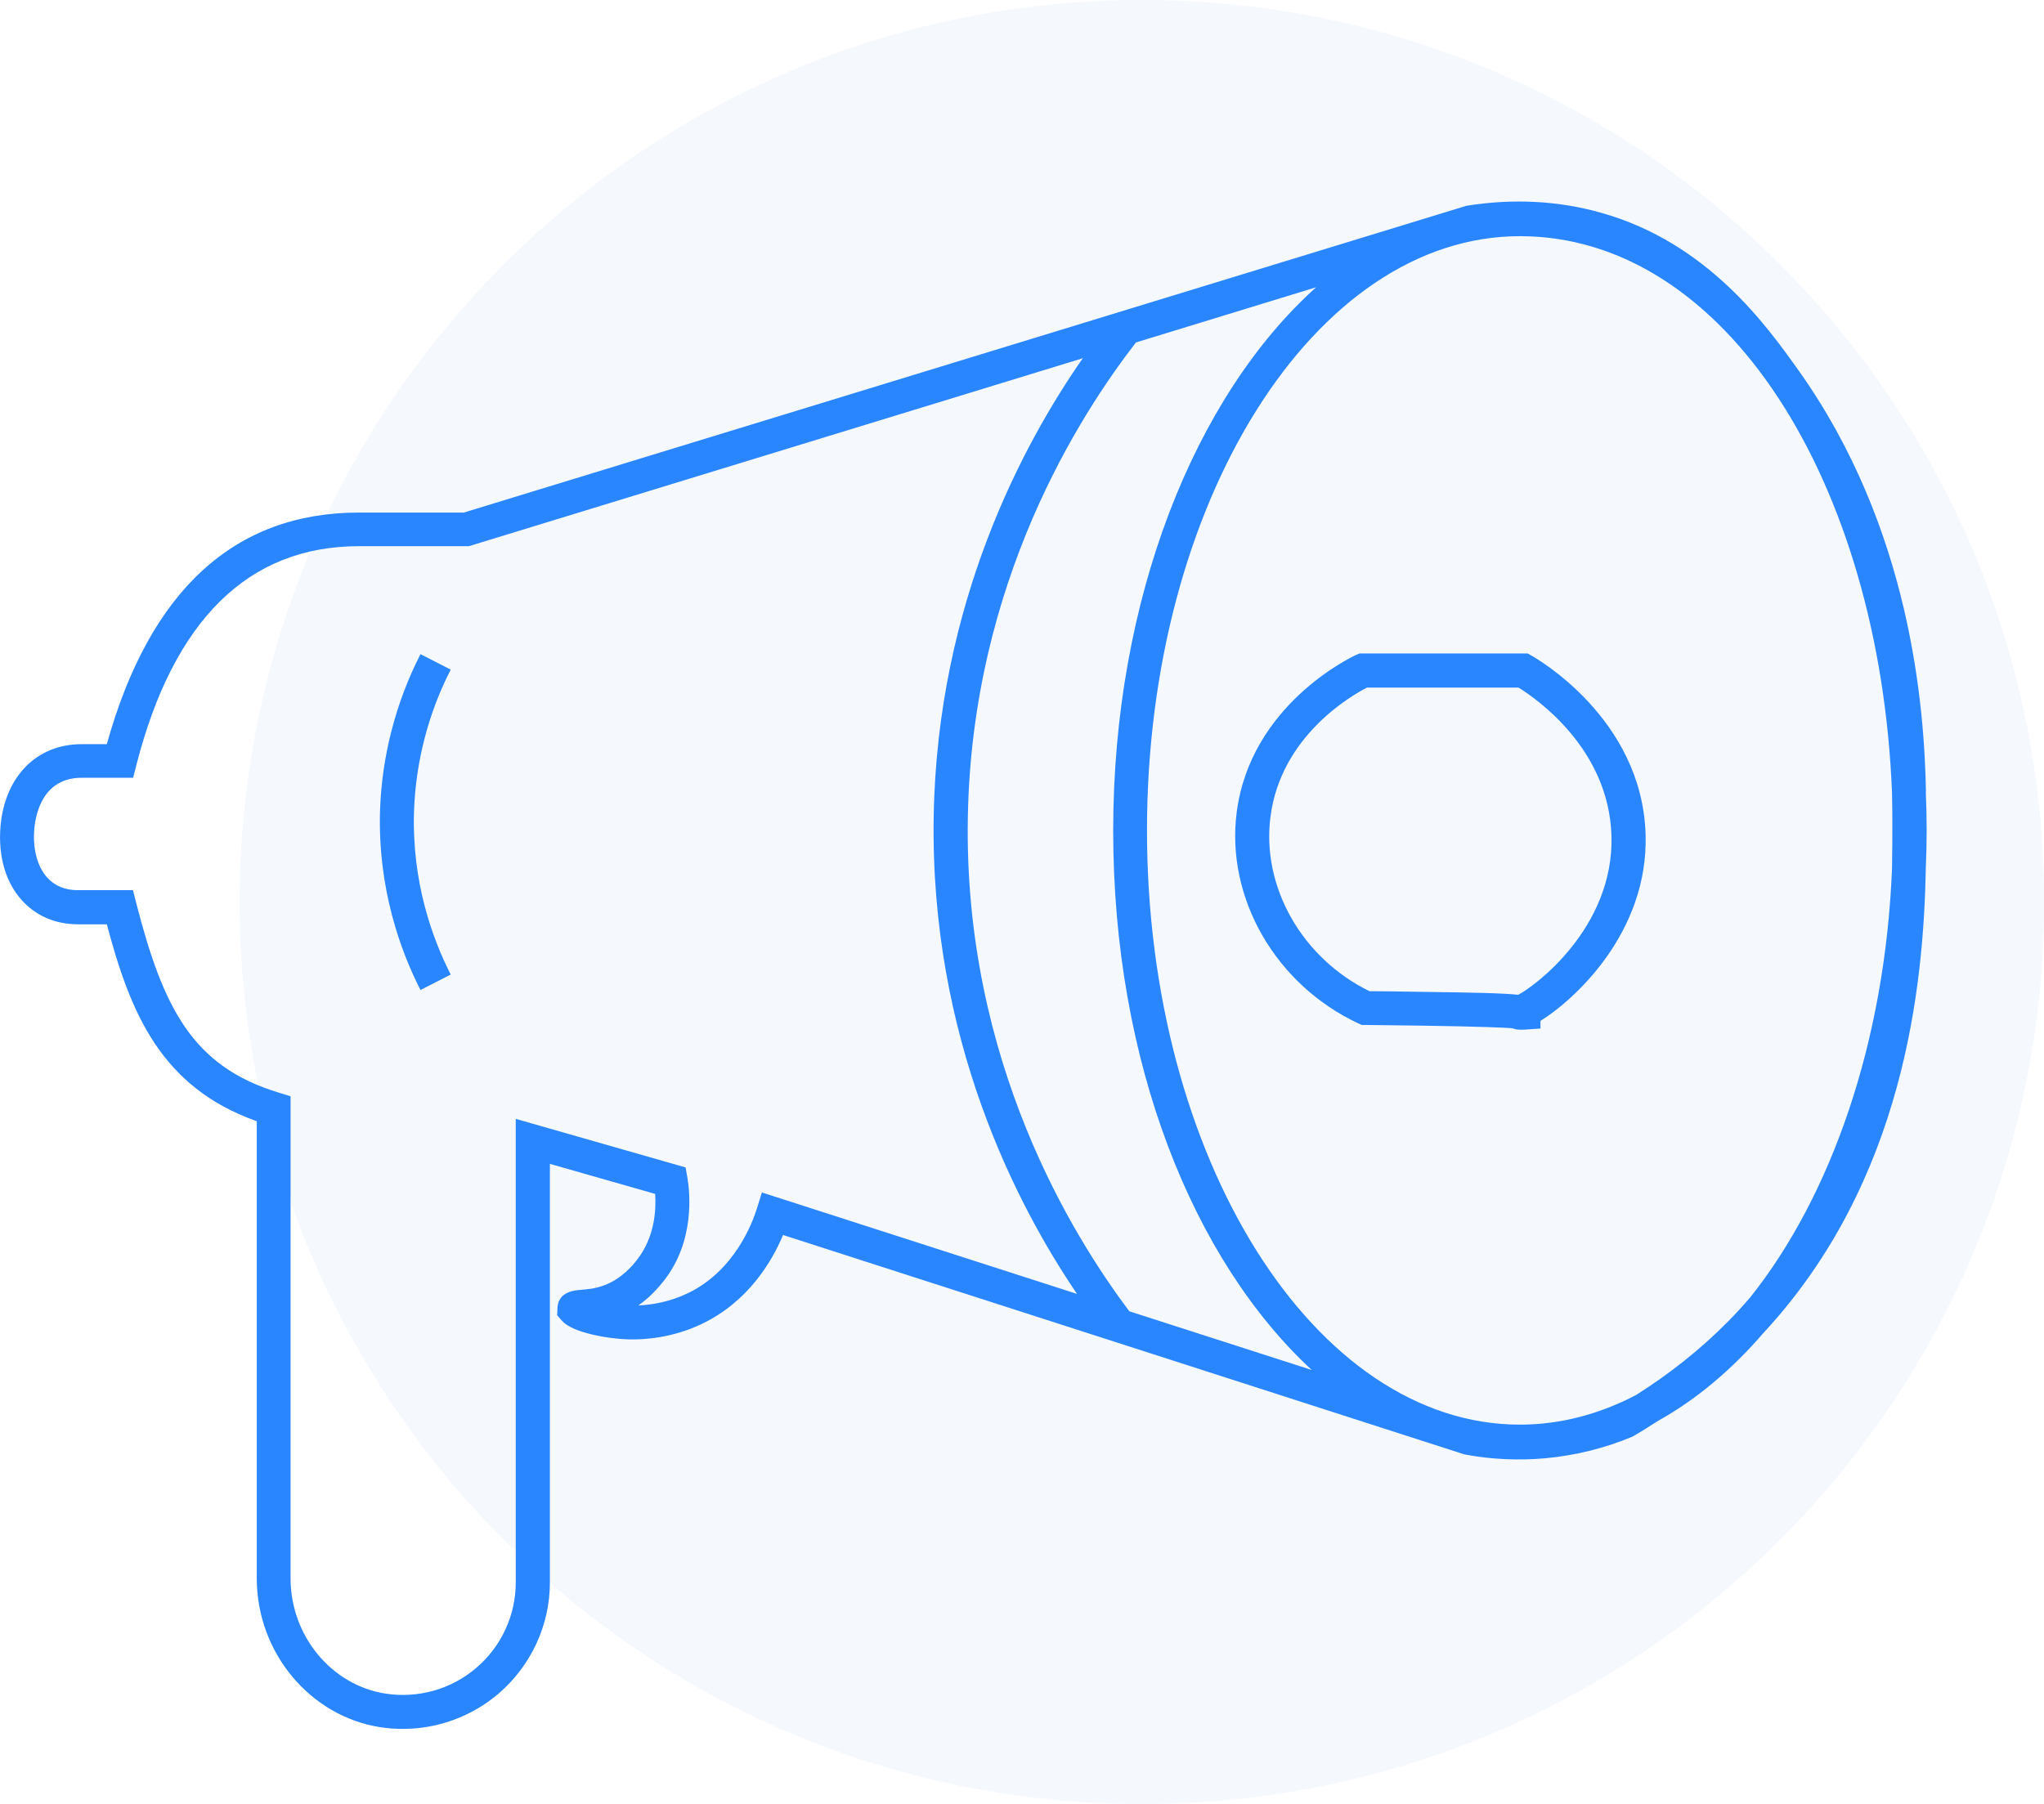
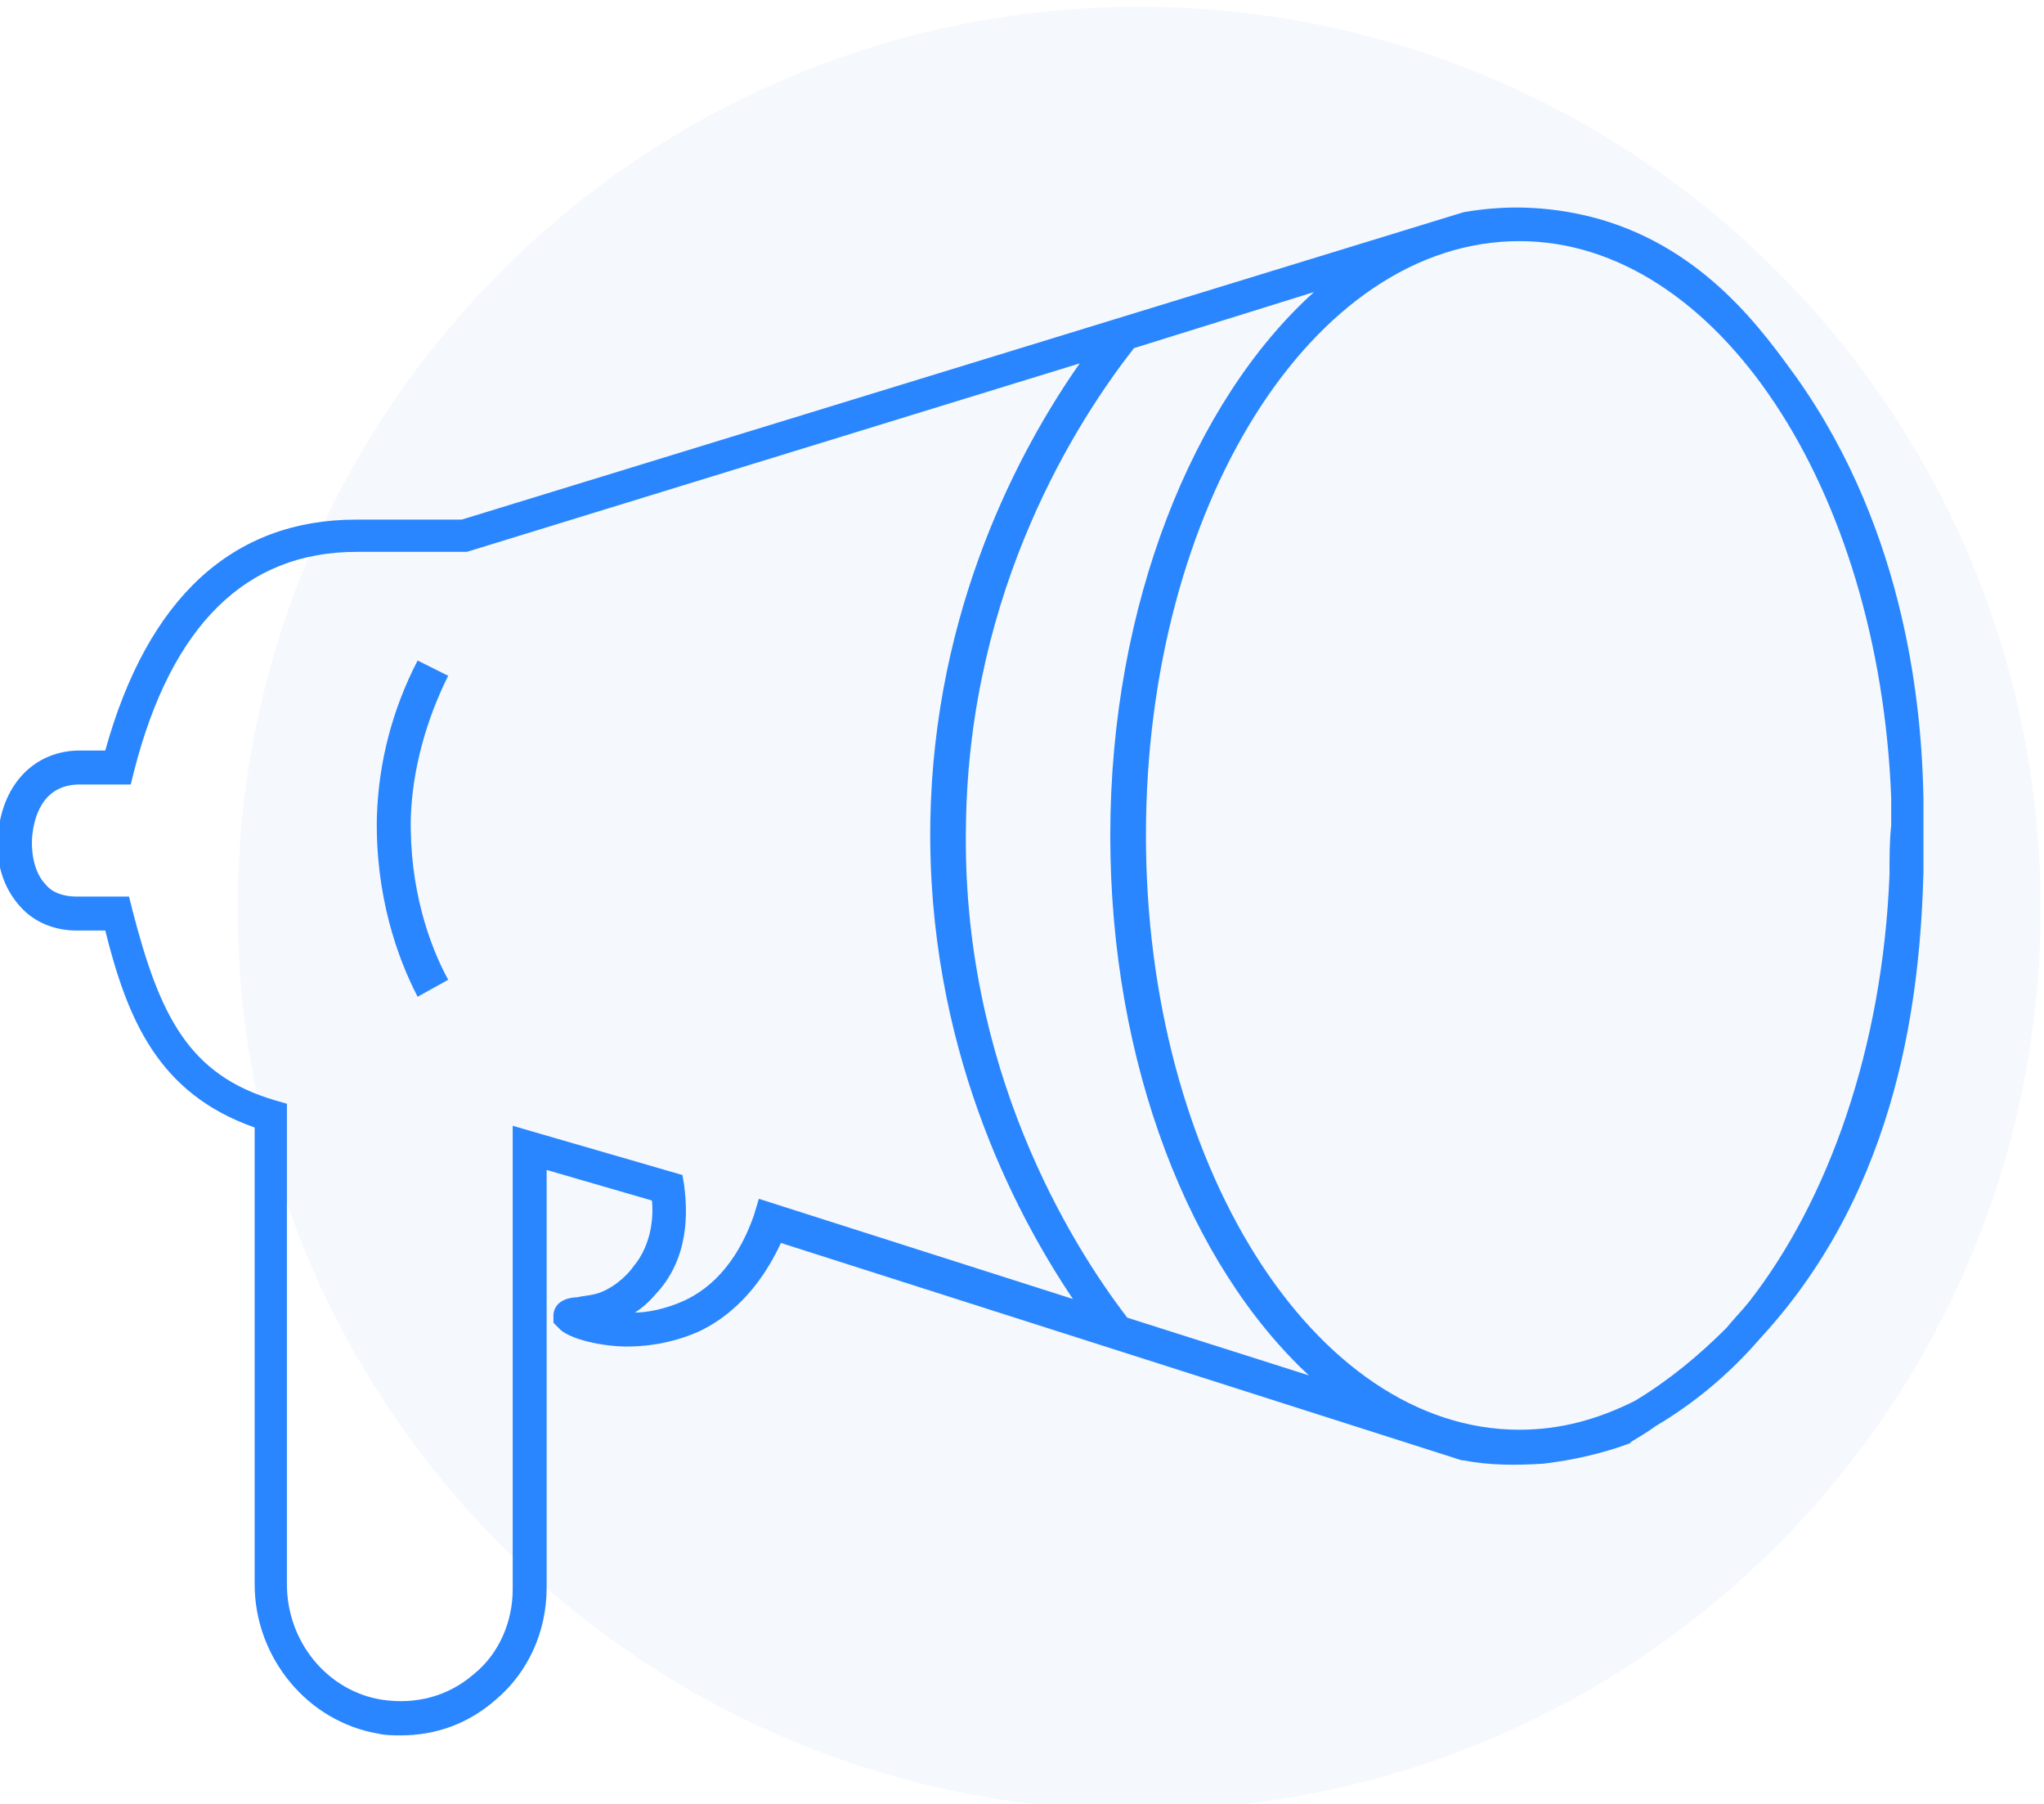
- <svg xmlns="http://www.w3.org/2000/svg" id="Warstwa_2" data-name="Warstwa 2" viewBox="0 0 120.36 106.25">
-   <defs>
-     <style>
-       .cls-1 {
-         fill: #2986ff;
-       }
- 
-       .cls-2 {
-         fill: #e8f0fb;
-         opacity: .45;
-       }
-     </style>
-   </defs>
-   <g id="Warstwa_1-2" data-name="Warstwa 1">
-     <g>
-       <circle class="cls-2" cx="67.24" cy="53.13" r="53.13" />
-       <path class="cls-1" d="m24.76,58.31c-1.17-2.29-2.53-5.99-2.38-10.62.11-3.16.93-6.33,2.38-9.16l1.78.91c-1.32,2.57-2.06,5.45-2.16,8.32-.14,4.2,1.1,7.56,2.16,9.64l-1.78.91Z" />
-       <path class="cls-1" d="m89.56,60.65c-.2,0-.37-.03-.51-.09-.59-.04-2-.1-5.31-.15-1.4-.02-2.55-.03-3.33-.04h-.22s-.2-.09-.2-.09c-4.86-2.27-7.81-7.37-7.17-12.42.81-6.35,6.76-9.16,7.02-9.28l.2-.09h9.92l.23.13c.26.15,6.5,3.69,6.71,10.52.18,5.8-4.22,9.77-6.19,10.99v.45s-1.03.07-1.03.07c-.04,0-.07,0-.11,0Zm-.06-2l.03.15-.03-.15Zm-.01-.06v-.03s0,.03,0,.03Zm-8.85-.21c.77,0,1.85.02,3.12.04,2.96.04,4.65.07,5.62.17h.02c.87-.43,5.66-3.9,5.49-9.38-.16-5.13-4.44-8.07-5.47-8.71h-8.93c-.95.49-5.08,2.87-5.68,7.62-.53,4.13,1.87,8.32,5.83,10.26Z" />
-       <path class="cls-1" d="m113.41,46.64c-.1-5.04-.89-15.52-7.5-24.82-1.87-2.62-5.34-7.51-11.6-9.28-2.53-.72-5.21-.86-7.96-.42L27.31,30.19h-6.18c-7.33,0-12.32,4.59-14.84,13.64h-1.48c-2.65,0-4.52,1.9-4.78,4.83-.15,1.77.3,3.33,1.29,4.4.83.9,1.96,1.38,3.27,1.38h1.7c1.38,5.18,3.15,9.58,8.83,11.6v26.93c0,4.35,3.12,8.11,7.27,8.76.45.07.9.1,1.34.1,2.05,0,4.04-.73,5.62-2.07,1.92-1.65,3.03-4.04,3.03-6.55v-24.66l6.2,1.77c.06.94-.02,2.55-1.07,3.88-.24.31-.89,1.12-1.95,1.51-.53.2-1.01.23-1.36.26-.35.03-1.27.09-1.37.99l-.02.51.29.33c.62.7,2.72,1.06,3.95,1.09.86.02,2.55-.08,4.29-.92,2.73-1.31,4.12-3.68,4.77-5.23l40.08,12.91.13.03c1.54.28,3.11.35,4.67.21,1.75-.16,3.46-.58,5.08-1.25l.12-.06c.49-.28.97-.59,1.44-.89,2.24-1.25,4.33-3,6.2-5.17,8.33-8.97,9.44-20.52,9.57-27.36.03-.75.05-1.5.05-2.26s-.02-1.52-.05-2.28Zm-68.55,23.61l-.3.96c-.26.83-1.32,3.66-4.08,4.97-1.09.52-2.16.68-2.89.71.78-.55,1.26-1.16,1.49-1.44,1.86-2.35,1.54-5.24,1.4-6.07l-.11-.62-10-2.86v27.31c0,1.93-.85,3.77-2.33,5.03-1.47,1.26-3.43,1.81-5.35,1.51-3.18-.5-5.58-3.41-5.58-6.78v-28.4l-.71-.22c-5.06-1.54-6.79-4.97-8.38-11.17l-.19-.75h-3.25c-.75,0-1.35-.25-1.79-.73-.59-.65-.87-1.69-.77-2.88.08-.9.51-3.01,2.79-3.01h3.03l.19-.75c2.19-8.55,6.6-12.89,13.1-12.89h6.48l36.15-11.07c-3.5,5.02-8.57,14.42-8.78,26.99-.22,13.05,4.88,22.88,8.44,28.12l-18.57-5.98Zm21.63,6.97c-3.26-4.34-9.75-14.66-9.5-29.07.24-13.91,6.63-23.75,9.9-27.98l10.61-3.25c-7.14,6.41-11.95,18.35-11.95,32s4.7,25.3,11.69,31.77l-10.75-3.46Zm44.92-26.05c-.41,10.21-3.58,19.25-8.33,25.22-.43.5-.87.99-1.34,1.46-1.61,1.63-3.43,3.07-5.41,4.32-2.15,1.12-4.44,1.74-6.83,1.74-12.11,0-21.96-15.7-21.96-35s9.85-35,21.96-35,21.18,14.51,21.91,32.77c.01.64.02,1.2.02,1.64,0,.81,0,1.76-.02,2.84Z" />
-     </g>
+ <svg xmlns="http://www.w3.org/2000/svg" version="1.1" id="Warstwa_2_00000109012862318885686980000007691134024430442647_" x="0px" y="0px" viewBox="0 0 120.4 106.2" style="enable-background:new 0 0 120.4 106.2;" xml:space="preserve">
+   <style type="text/css">
+ 	.st0{opacity:0.45;fill:#E8F0FB;}
+ 	.st1{fill:#2986FF;}
+ </style>
+   <g>
+     <circle class="st0" cx="67.1" cy="53.5" r="53.1" />
+     <path class="st1" d="M24.6,58.7c-1.2-2.3-2.5-6-2.4-10.6c0.1-3.2,0.9-6.3,2.4-9.2l1.8,0.9c-1.3,2.6-2.1,5.5-2.2,8.3   c-0.1,4.2,1.1,7.6,2.2,9.6L24.6,58.7z" />
+     <path class="st1" d="M113.3,47c-0.1-5-0.9-15.5-7.5-24.8c-1.9-2.6-5.3-7.5-11.6-9.3c-2.5-0.7-5.2-0.9-8-0.4l-59,18.1H21   c-7.3,0-12.3,4.6-14.8,13.6H4.7c-2.6,0-4.5,1.9-4.8,4.8c-0.2,1.8,0.3,3.3,1.3,4.4c0.8,0.9,2,1.4,3.3,1.4h1.7   C7.5,60,9.3,64.4,15,66.4v26.9c0,4.3,3.1,8.1,7.3,8.8c0.4,0.1,0.9,0.1,1.3,0.1c2.1,0,4-0.7,5.6-2.1c1.9-1.6,3-4,3-6.6V68.9l6.2,1.8   c0.1,0.9,0,2.6-1.1,3.9c-0.2,0.3-0.9,1.1-1.9,1.5c-0.5,0.2-1,0.2-1.4,0.3c-0.3,0-1.3,0.1-1.4,1l0,0.5l0.3,0.3   c0.6,0.7,2.7,1.1,4,1.1c0.9,0,2.5-0.1,4.3-0.9c2.7-1.3,4.1-3.7,4.8-5.2L86.1,86l0.1,0c1.5,0.3,3.1,0.3,4.7,0.2   c1.7-0.2,3.5-0.6,5.1-1.2l0.1-0.1c0.5-0.3,1-0.6,1.4-0.9c2.2-1.3,4.3-3,6.2-5.2c8.3-9,9.4-20.5,9.6-27.4c0-0.7,0-1.5,0-2.3   C113.3,48.5,113.3,47.8,113.3,47z M44.7,70.6l-0.3,1c-0.3,0.8-1.3,3.7-4.1,5c-1.1,0.5-2.2,0.7-2.9,0.7c0.8-0.5,1.3-1.2,1.5-1.4   c1.9-2.3,1.5-5.2,1.4-6.1l-0.1-0.6l-10-2.9v27.3c0,1.9-0.8,3.8-2.3,5c-1.5,1.3-3.4,1.8-5.4,1.5c-3.2-0.5-5.6-3.4-5.6-6.8V65   l-0.7-0.2c-5.1-1.5-6.8-5-8.4-11.2l-0.2-0.8H4.5c-0.7,0-1.4-0.2-1.8-0.7c-0.6-0.6-0.9-1.7-0.8-2.9c0.1-0.9,0.5-3,2.8-3h3l0.2-0.8   c2.2-8.6,6.6-12.9,13.1-12.9h6.5l36.1-11.1c-3.5,5-8.6,14.4-8.8,27c-0.2,13.1,4.9,22.9,8.4,28.1L44.7,70.6z M66.4,77.6   c-3.3-4.3-9.8-14.7-9.5-29.1c0.2-13.9,6.6-23.8,9.9-28l10.6-3.3c-7.1,6.4-12,18.4-12,32c0,13.5,4.7,25.3,11.7,31.8L66.4,77.6z    M111.3,51.5c-0.4,10.2-3.6,19.2-8.3,25.2c-0.4,0.5-0.9,1-1.3,1.5c-1.6,1.6-3.4,3.1-5.4,4.3c-2.2,1.1-4.4,1.7-6.8,1.7   c-12.1,0-22-15.7-22-35s9.8-35,22-35c11.6,0,21.2,14.5,21.9,32.8c0,0.6,0,1.2,0,1.6C111.3,49.5,111.3,50.5,111.3,51.5z" />
  </g>
</svg>
